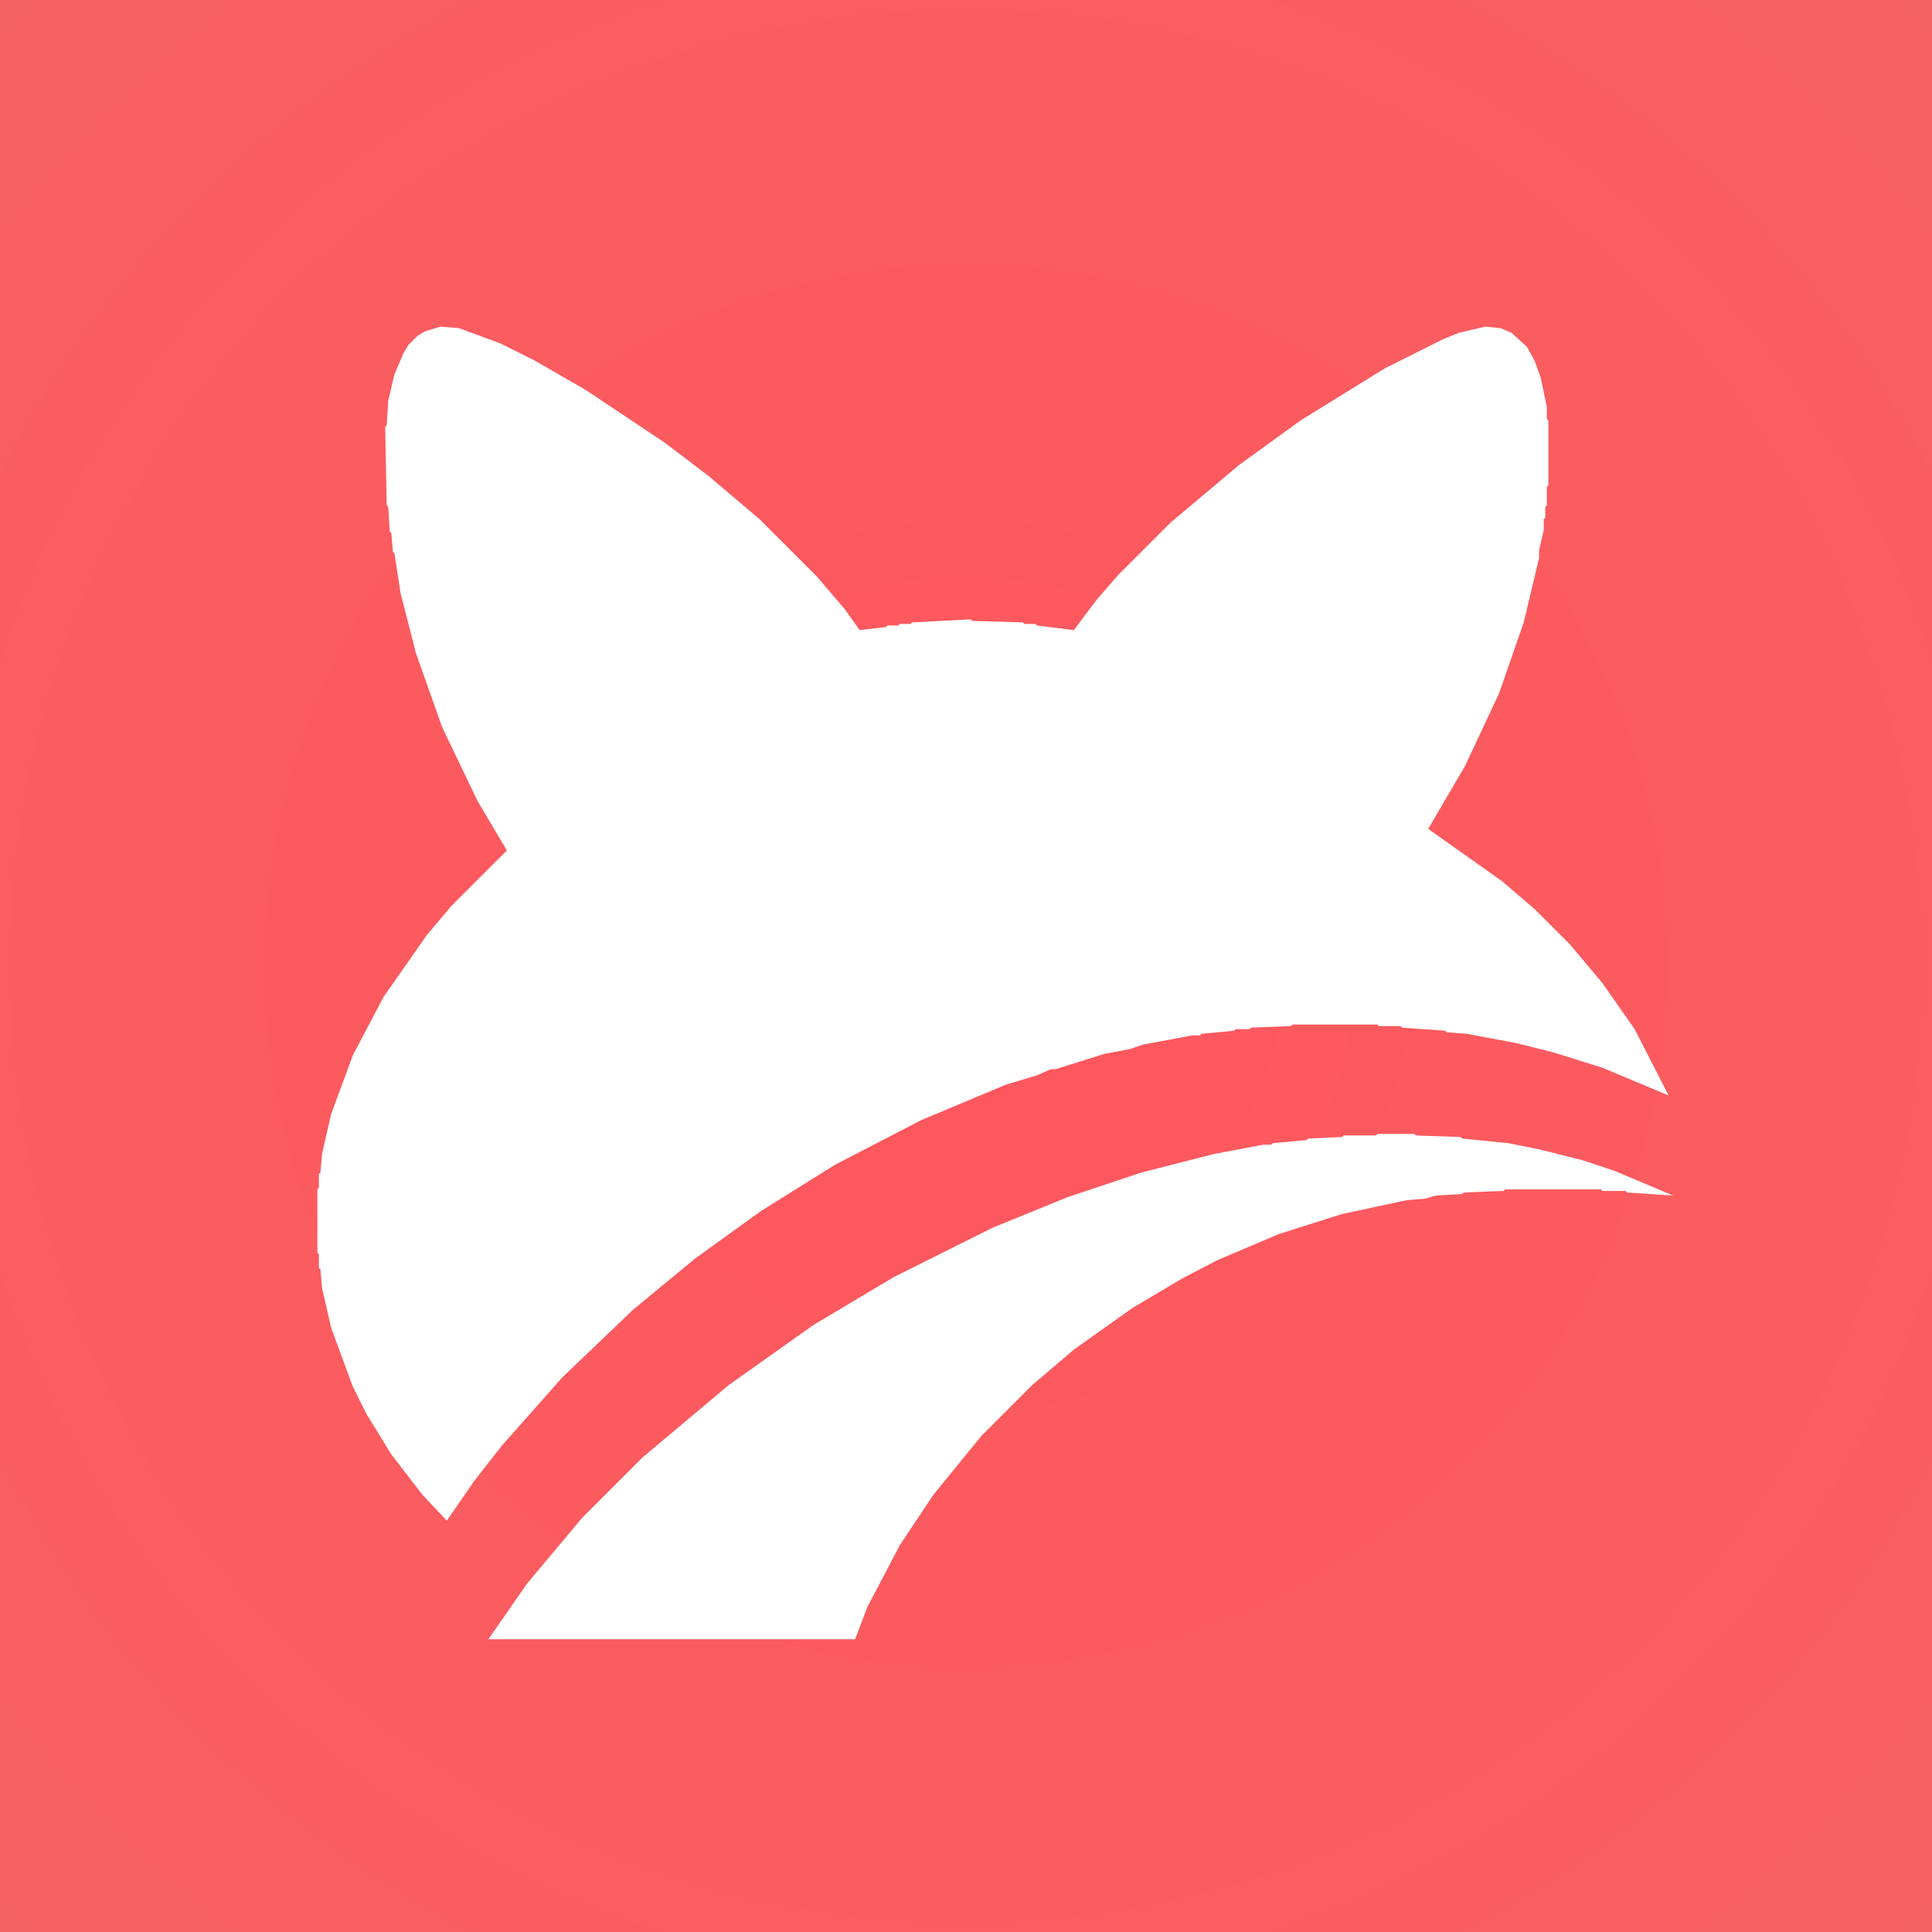
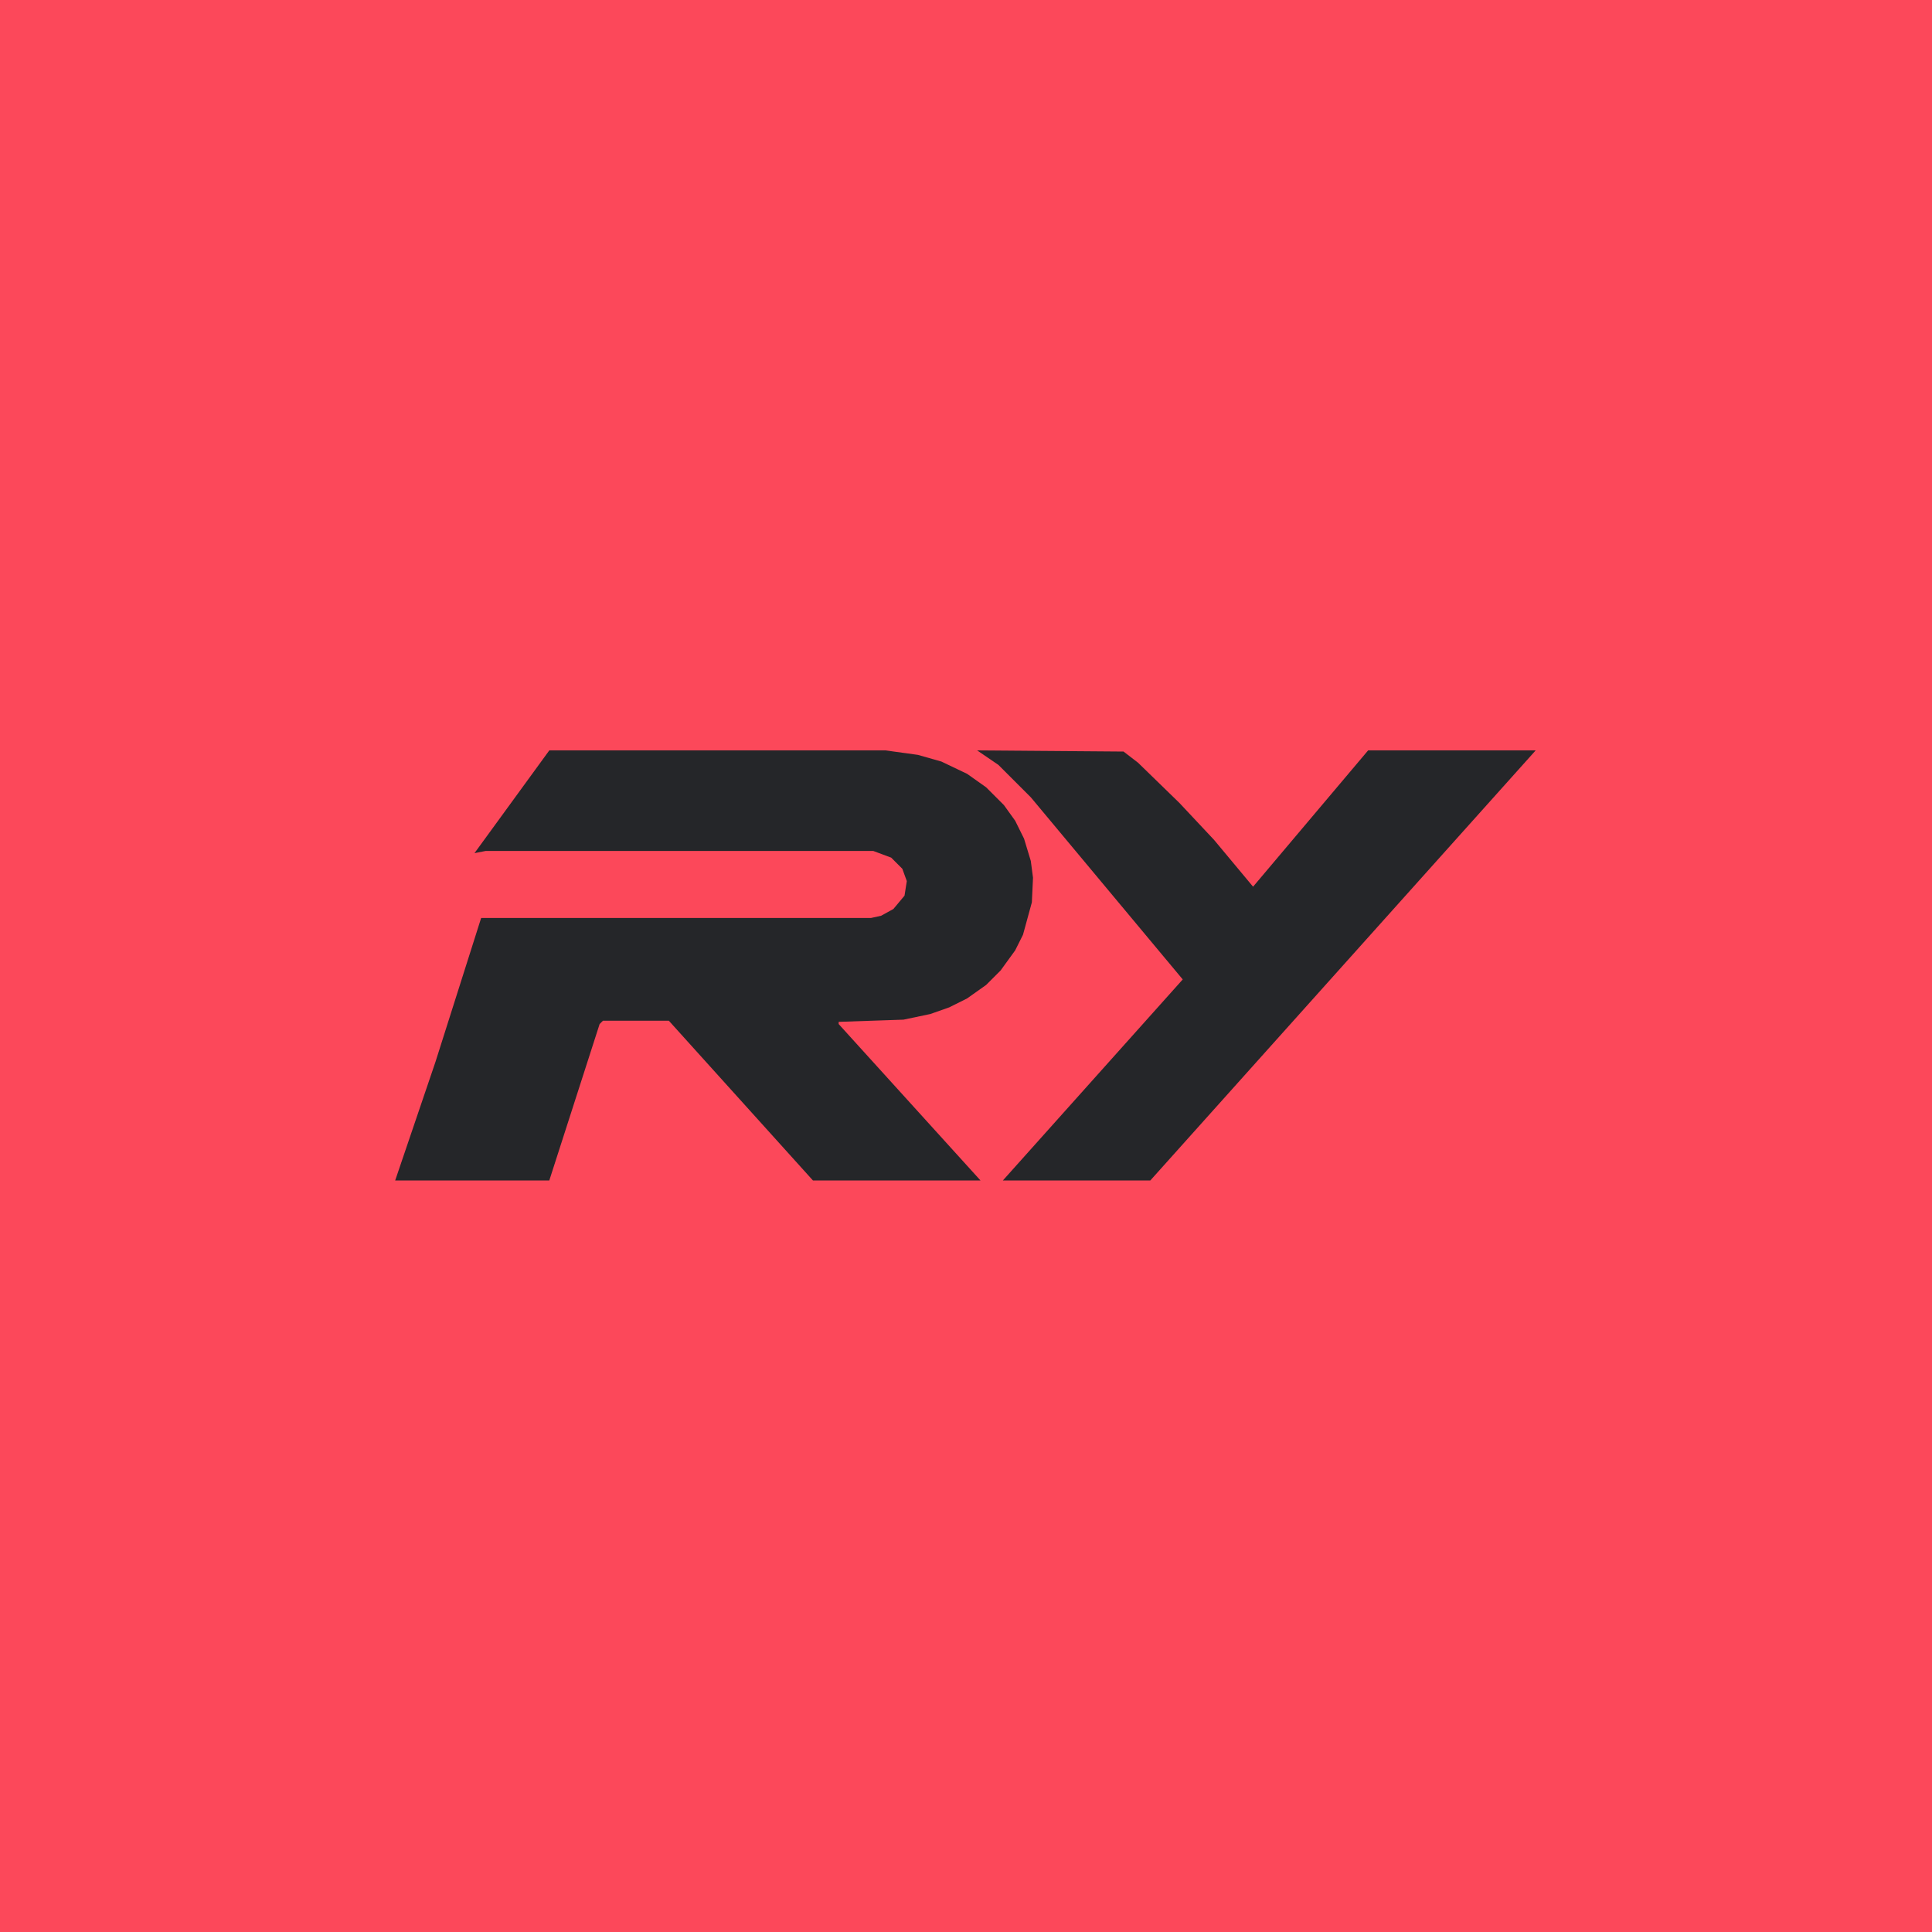
- <svg xmlns="http://www.w3.org/2000/svg" width="1254" height="1254" viewBox="0 0 1254 1254" role="img" aria-labelledby="title desc">
-   <defs>
-     <radialGradient id="coral" cx="50%" cy="50%" r="72%">
-       <stop offset="0" stop-color="#FF565E" />
-       <stop offset="1" stop-color="#F66161" />
-     </radialGradient>
-   </defs>
-   <rect width="1254" height="1254" fill="url(#coral)" />
-   <g fill="#FFFFFF">
-     <path d="M 1086,776 L 1048,760 L 1027,753 L 999,746 L 979,742 L 949,739 L 948,738 L 919,737 L 918,736 L 894,736 L 893,737 L 872,737 L 871,738 L 849,739 L 848,740 L 826,742 L 825,743 L 820,743 L 788,749 L 741,761 L 693,777 L 644,797 L 580,829 L 528,860 L 473,899 L 417,946 L 378,985 L 342,1028 L 317,1064 L 555,1064 L 563,1043 L 584,1003 L 606,970 L 637,932 L 670,899 L 697,876 L 735,849 L 767,830 L 790,818 L 830,801 L 871,788 L 913,779 L 925,778 L 932,776 L 949,775 L 950,774 L 976,773 L 977,772 L 1039,772 L 1040,773 L 1055,773 L 1056,774 Z" />
-     <path d="M 262,229 L 256,243 L 252,260 L 251,276 L 250,277 L 251,328 L 252,329 L 253,345 L 254,346 L 255,358 L 256,359 L 260,385 L 270,424 L 287,472 L 310,520 L 329,552 L 293,588 L 277,607 L 249,647 L 229,685 L 215,723 L 209,749 L 208,761 L 207,762 L 207,771 L 206,772 L 206,813 L 207,814 L 207,823 L 208,824 L 209,836 L 215,862 L 229,900 L 238,918 L 254,944 L 274,970 L 290,987 L 308,961 L 326,938 L 365,894 L 411,850 L 451,817 L 494,786 L 542,756 L 598,727 L 653,704 L 673,698 L 682,694 L 685,694 L 717,684 L 733,681 L 742,678 L 774,672 L 779,672 L 780,671 L 801,669 L 802,668 L 811,668 L 812,667 L 838,666 L 839,665 L 894,665 L 895,666 L 909,666 L 910,667 L 938,669 L 939,670 L 952,671 L 984,677 L 1008,683 L 1040,693 L 1083,711 L 1061,668 L 1040,638 L 1019,613 L 996,590 L 975,572 L 927,538 L 951,497 L 973,450 L 989,404 L 999,362 L 999,357 L 1002,344 L 1002,337 L 1003,336 L 1003,329 L 1004,328 L 1004,316 L 1005,315 L 1005,273 L 1004,272 L 1004,264 L 1000,245 L 996,234 L 991,225 L 981,216 L 974,213 L 964,212 L 947,216 L 937,220 L 899,239 L 844,273 L 804,302 L 760,339 L 726,373 L 712,389 L 697,409 L 673,406 L 672,405 L 665,405 L 664,404 L 631,403 L 630,402 L 592,404 L 591,405 L 584,405 L 583,406 L 576,406 L 575,407 L 558,409 L 548,395 L 530,374 L 493,337 L 460,309 L 431,287 L 380,253 L 347,234 L 325,223 L 298,213 L 286,212 L 276,215 L 271,218 L 265,224 Z" />
+ <svg xmlns="http://www.w3.org/2000/svg" width="512" height="512" viewBox="0 0 512 512">
+   <rect width="512" height="512" fill="#FC485A" />
+   <g transform="scale(2.32727)">
+     <path fill="#252629" fill-rule="evenodd" d="M114.20,134.42 130.99,134.42 174.87,85.45 155.79,85.45 142.69,100.97 138.24,95.63 134.30,91.43 129.59,86.85 127.94,85.58 111.27,85.45 113.69,87.10 117.38,90.79 134.68,111.53Z M54.03,97.15 55.30,96.90 99.44,96.90 101.48,97.66 102.75,98.93 103.26,100.33 103.00,101.99 101.73,103.51 100.33,104.28 99.19,104.53 54.79,104.53 49.58,120.94 45.00,134.42 62.55,134.42 68.28,116.61 68.66,116.23 76.16,116.23 92.57,134.42 111.65,134.42 95.50,116.61 95.50,116.36 102.88,116.11 105.93,115.47 108.09,114.71 110.13,113.69 112.29,112.16 113.94,110.51 115.60,108.22 116.49,106.44 117.50,102.75 117.63,99.95 117.38,98.04 116.61,95.50 115.60,93.46 114.32,91.68 112.29,89.65 110.13,88.12 107.20,86.72 104.53,85.96 100.84,85.45 62.55,85.45Z" />
  </g>
</svg>
